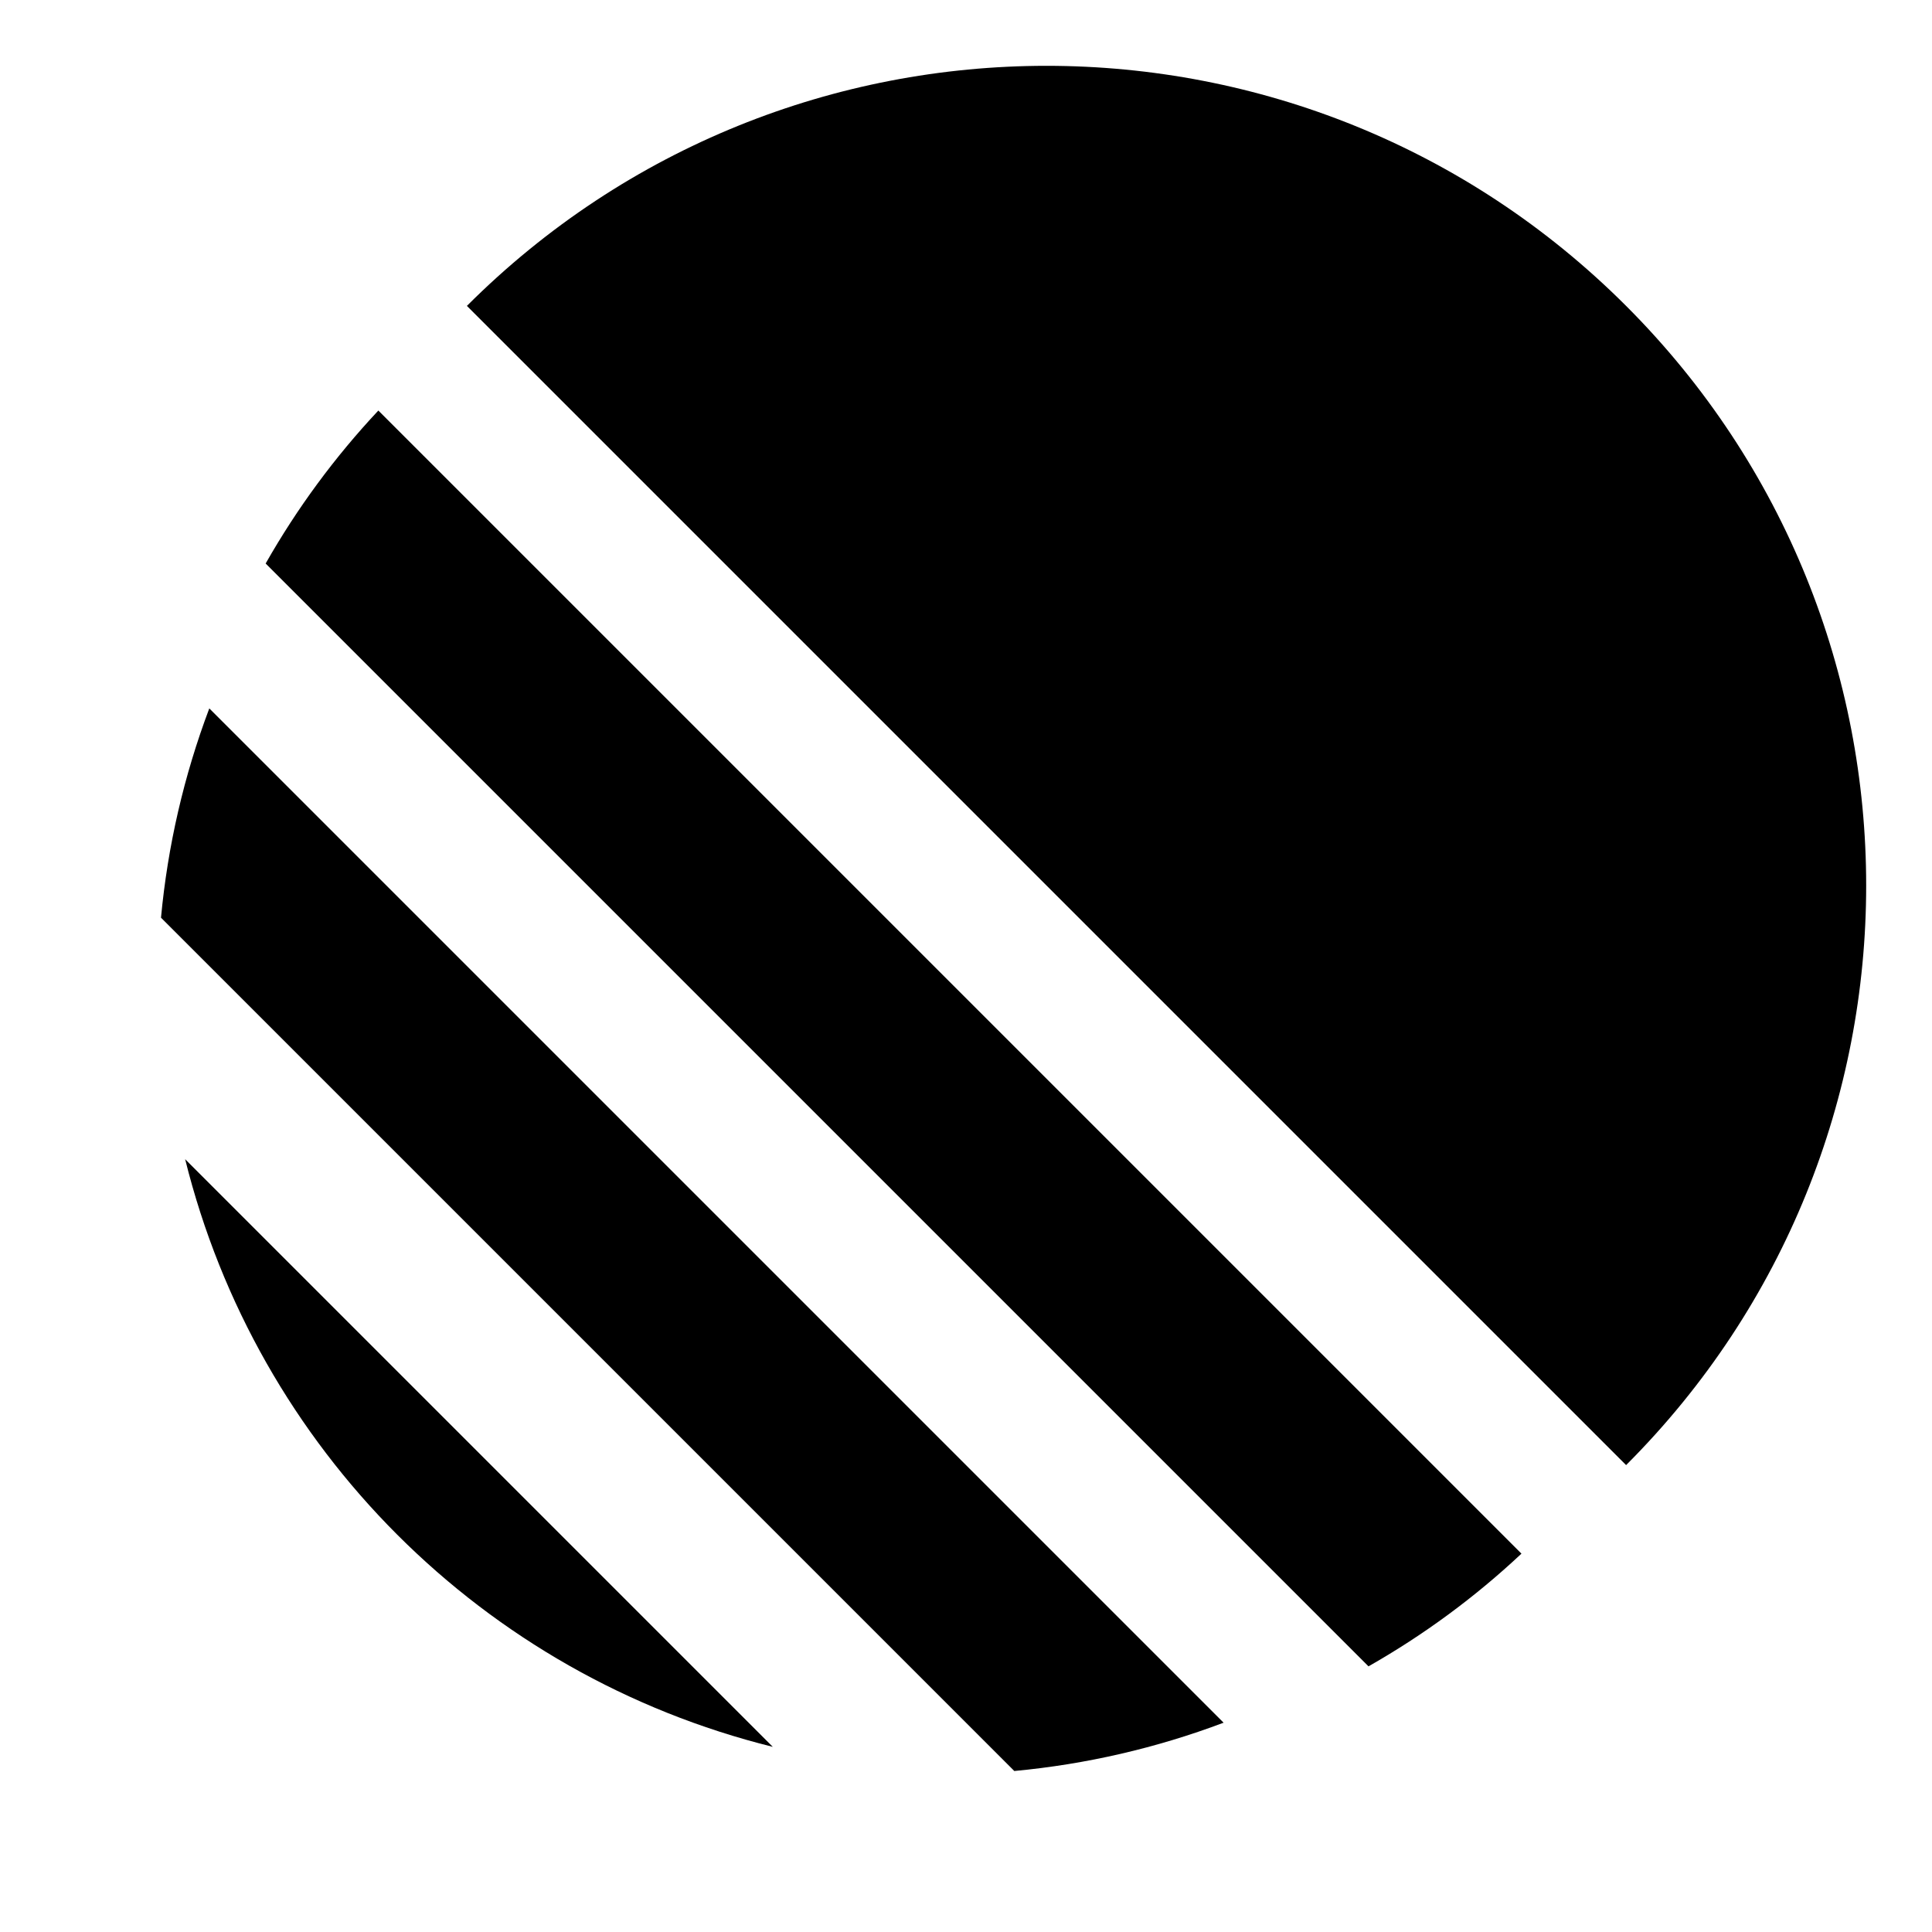
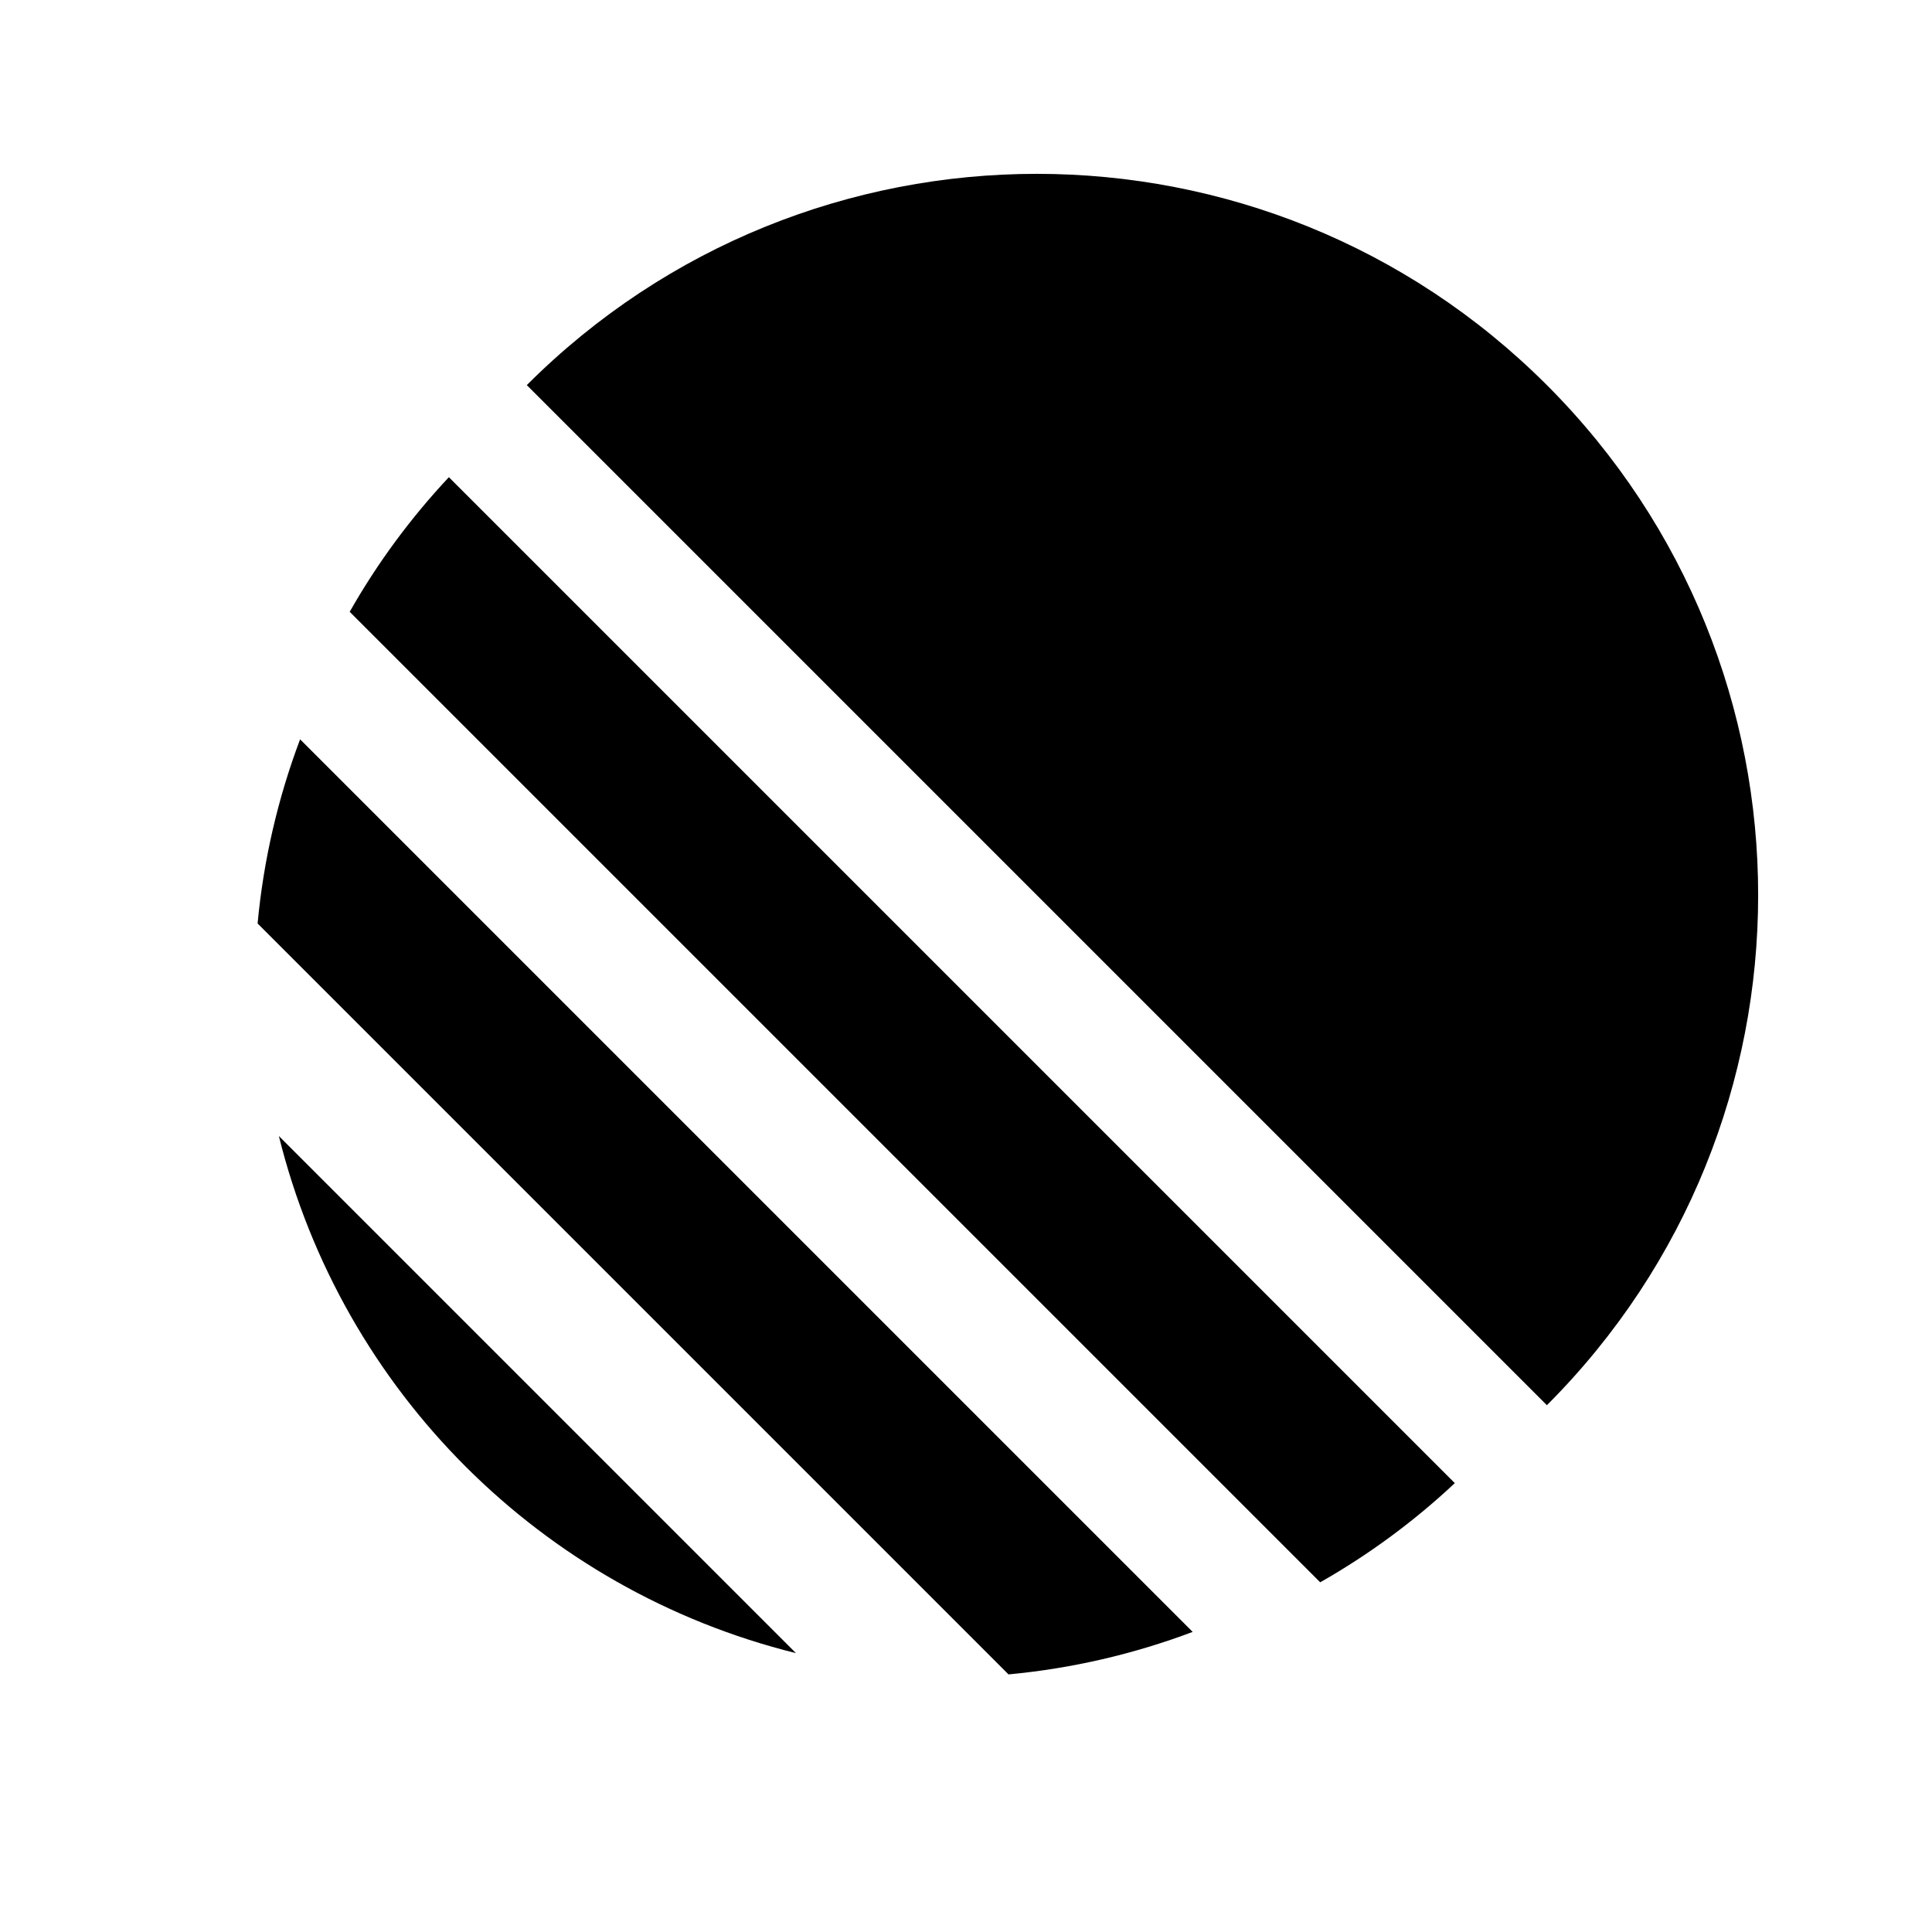
<svg xmlns="http://www.w3.org/2000/svg" width="24" height="24" viewBox="0 0 24 24" fill="currentColor">
-   <path d="M2.3 14.4 9.6 21.7a10 10 0 0 1-7.3-7.3Z" />
-   <path d="M2 11.4 12.6 22a10 10 0 0 0 2.6-.6L2.6 8.8a10 10 0 0 0-.6 2.6Z" />
-   <path d="M3.3 7 17 20.7a10 10 0 0 0 1.9-1.4L4.7 5.1A10 10 0 0 0 3.3 7Z" />
-   <path d="M5.8 3.8a10 10 0 0 1 14.4 14.4Z" />
+   <g transform="translate(1.44 1.44) scale(0.88)">
+     <path d="M2.3 14.4 9.6 21.7a10 10 0 0 1-7.3-7.3Z" />
+     <path d="M2 11.4 12.6 22a10 10 0 0 0 2.6-.6L2.6 8.8a10 10 0 0 0-.6 2.6Z" />
+     <path d="M3.3 7 17 20.7a10 10 0 0 0 1.9-1.4L4.7 5.1A10 10 0 0 0 3.3 7Z" />
+     <path d="M5.8 3.8a10 10 0 0 1 14.4 14.4Z" />
+   </g>
</svg>
